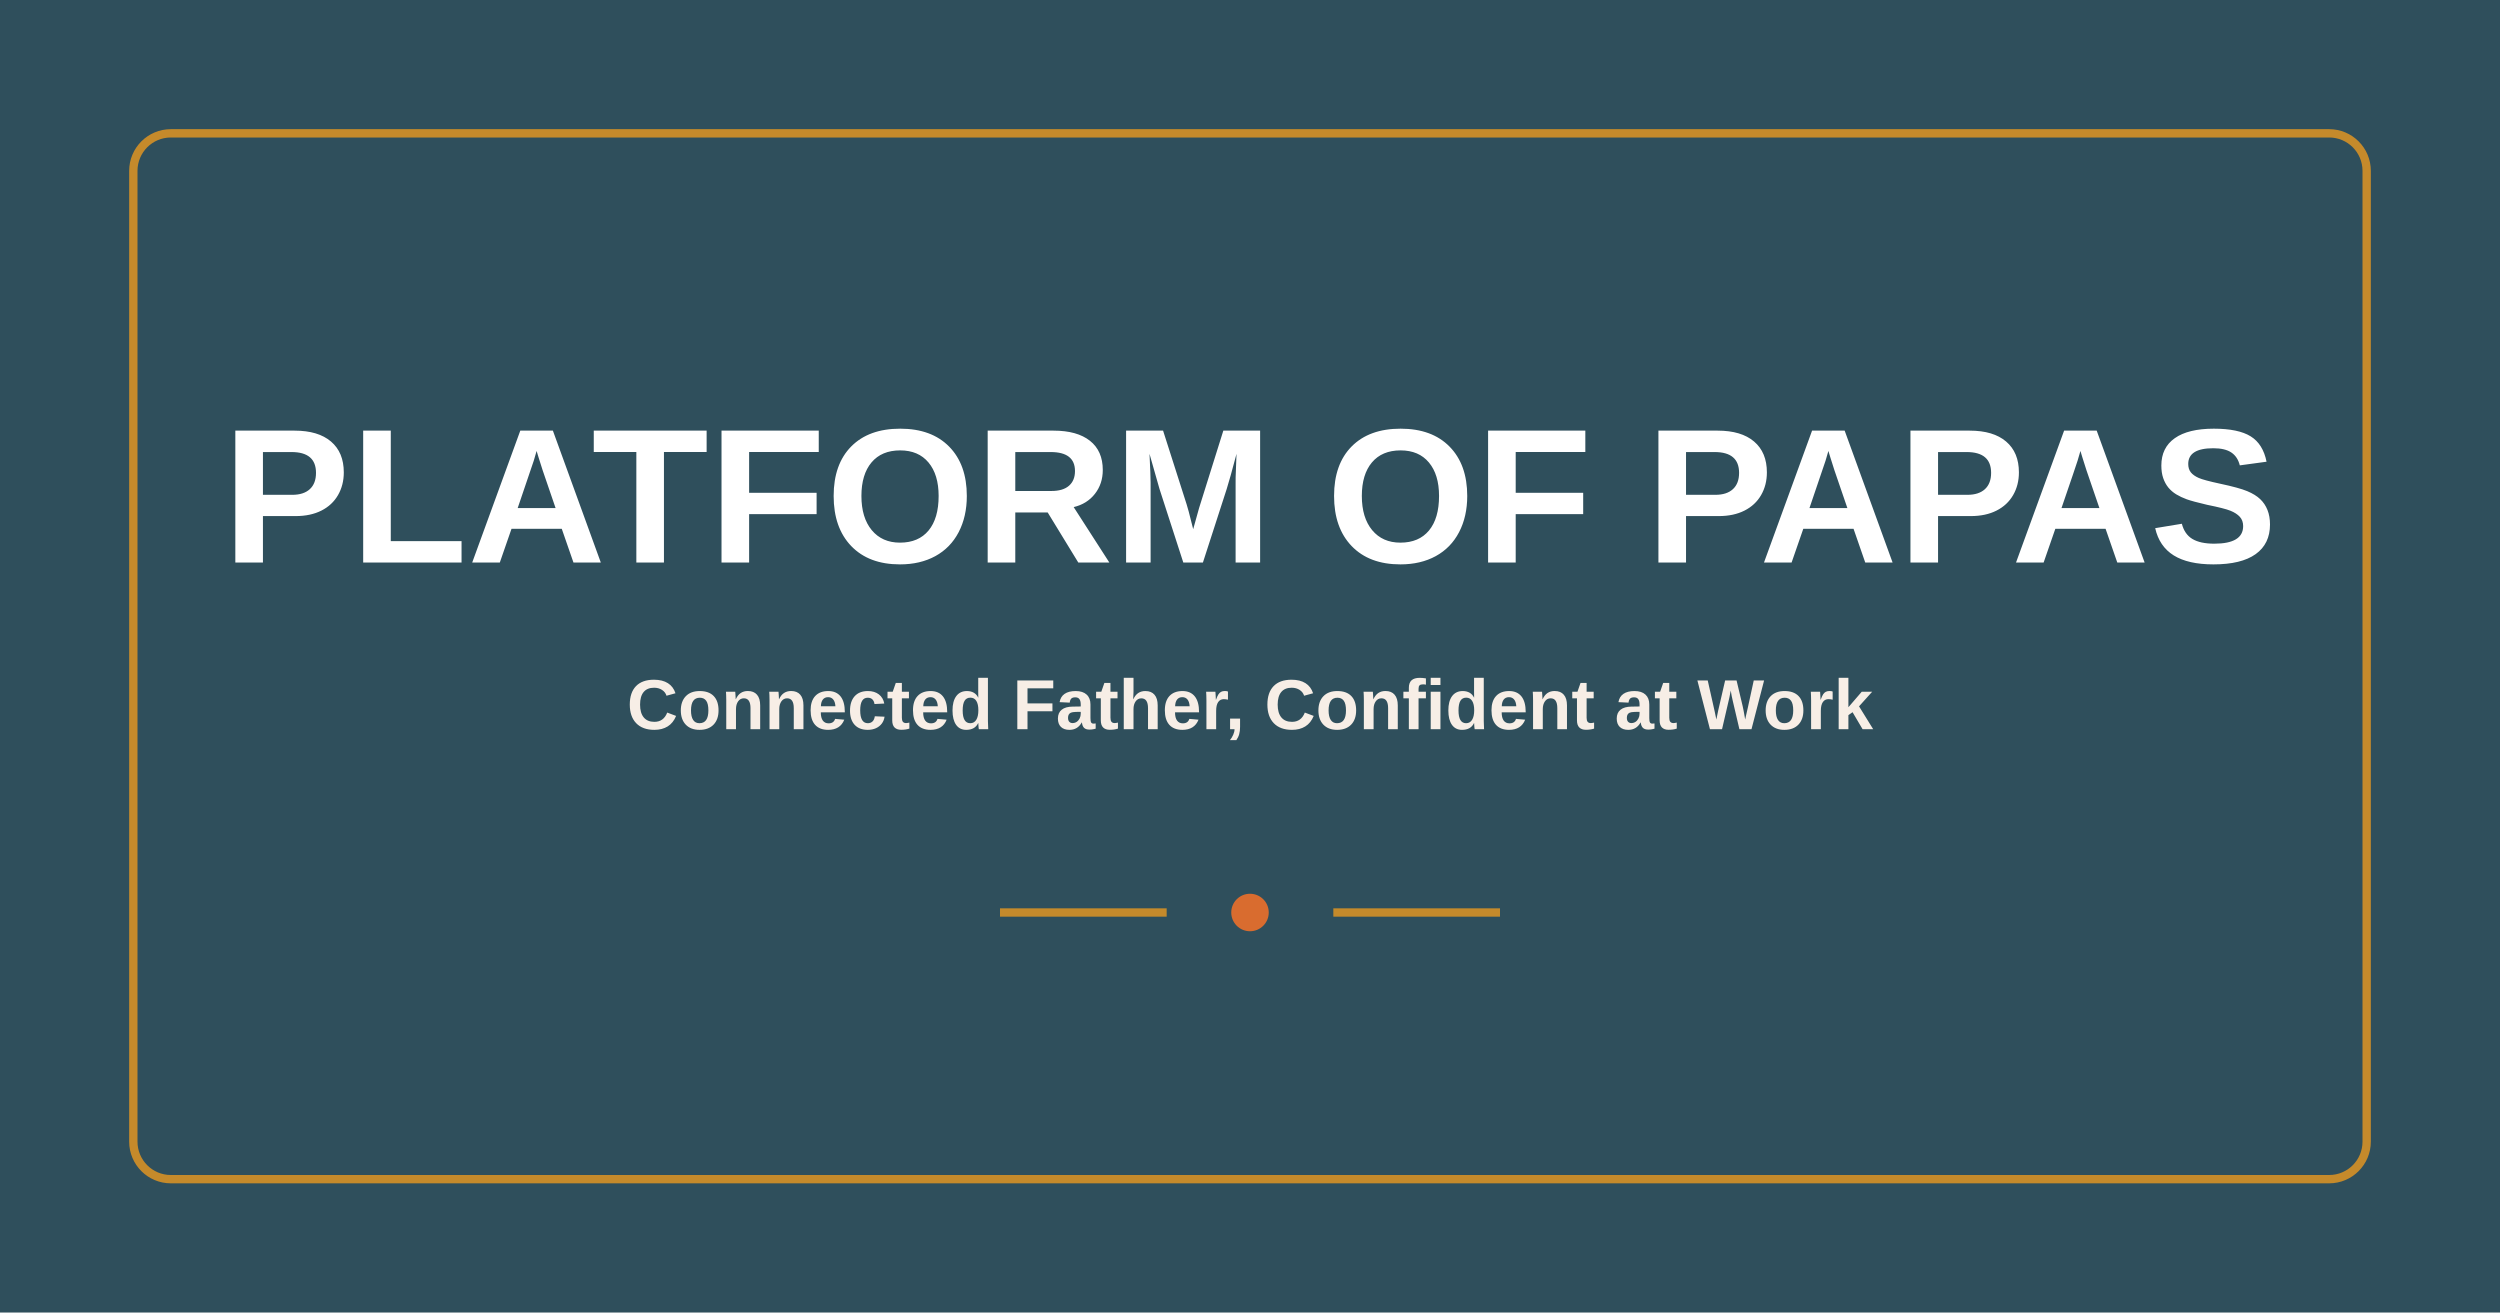
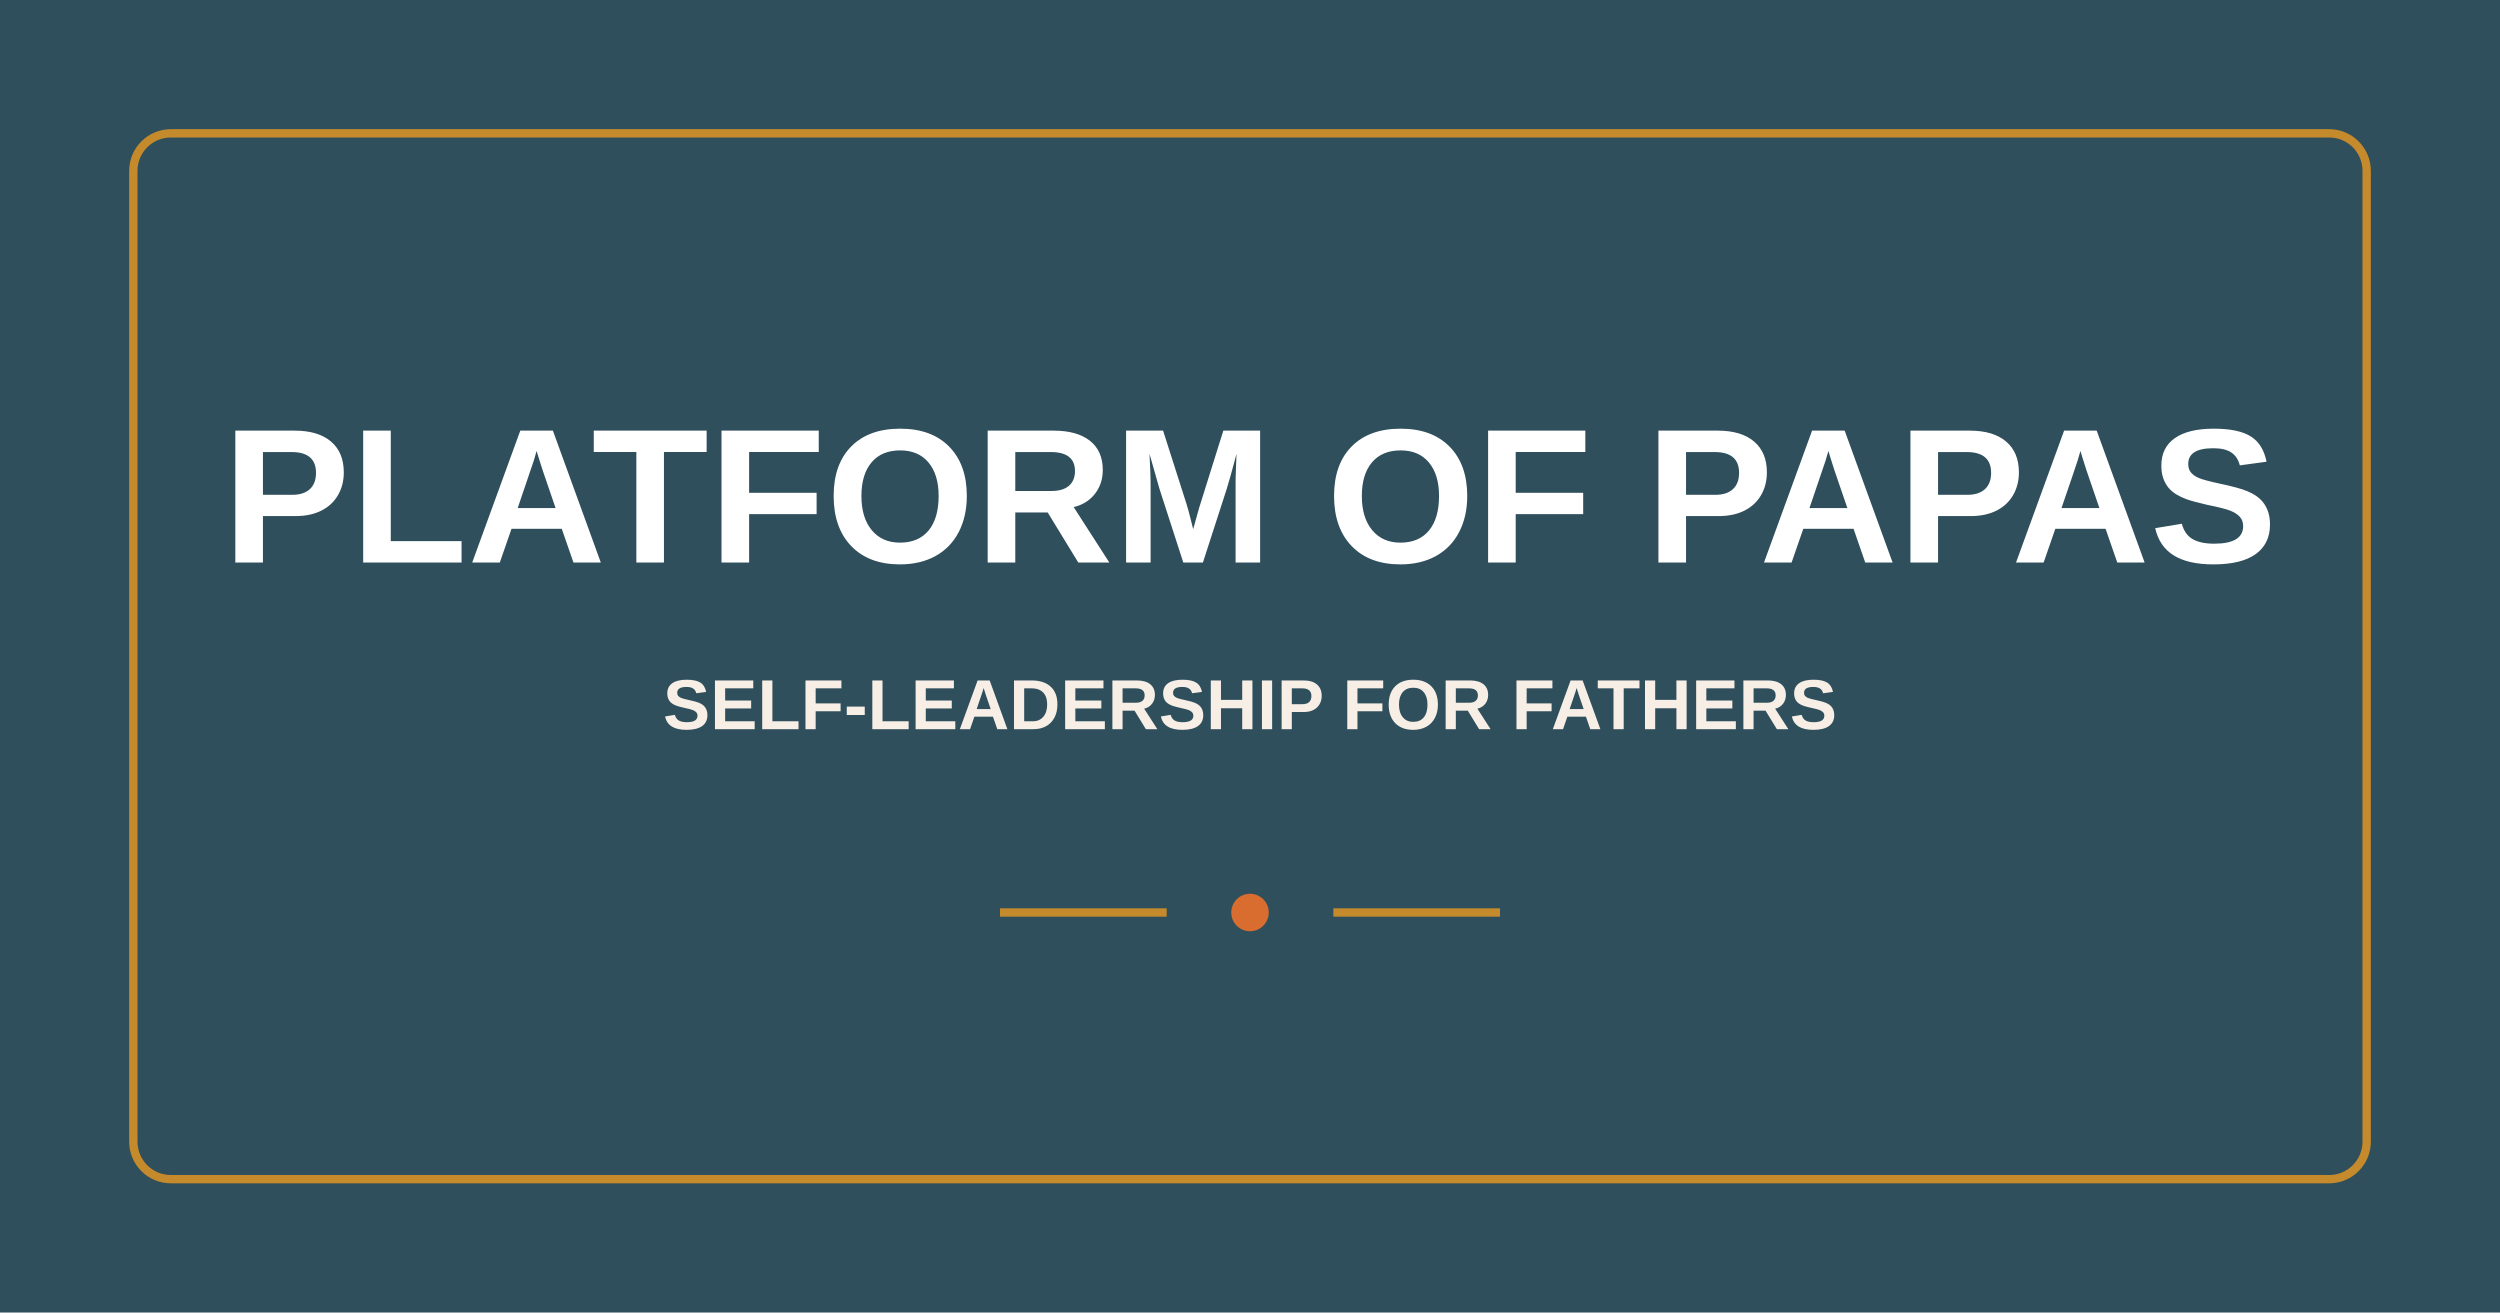
<svg xmlns="http://www.w3.org/2000/svg" width="1200" height="630" viewBox="0 0 1200 630" role="img" aria-labelledby="title desc">
  <rect width="1200" height="630" fill="#2F4F5C" />
  <rect x="64" y="64" width="1072" height="502" rx="18" fill="none" stroke="#C58A2B" stroke-width="4" />
  <text x="600" y="270" text-anchor="middle" fill="#FFFFFF" font-family="Oswald, Arial, sans-serif" font-size="92" font-weight="700">PLATFORM OF PAPAS</text>
-   <text x="600" y="350" text-anchor="middle" fill="#F7EEE6" font-family="Montserrat, Arial, sans-serif" font-size="34" font-weight="600">Connected Father, Confident at Work</text>
+   <text x="600" y="350" text-anchor="middle" fill="#F7EEE6" font-family="Montserrat, Arial, sans-serif" font-size="34" font-weight="600">SELF-LEADERSHIP FOR FATHERS</text>
  <circle cx="600" cy="438" r="9" fill="#D96C2F" />
  <line x1="480" y1="438" x2="560" y2="438" stroke="#C58A2B" stroke-width="4" />
  <line x1="640" y1="438" x2="720" y2="438" stroke="#C58A2B" stroke-width="4" />
</svg>
